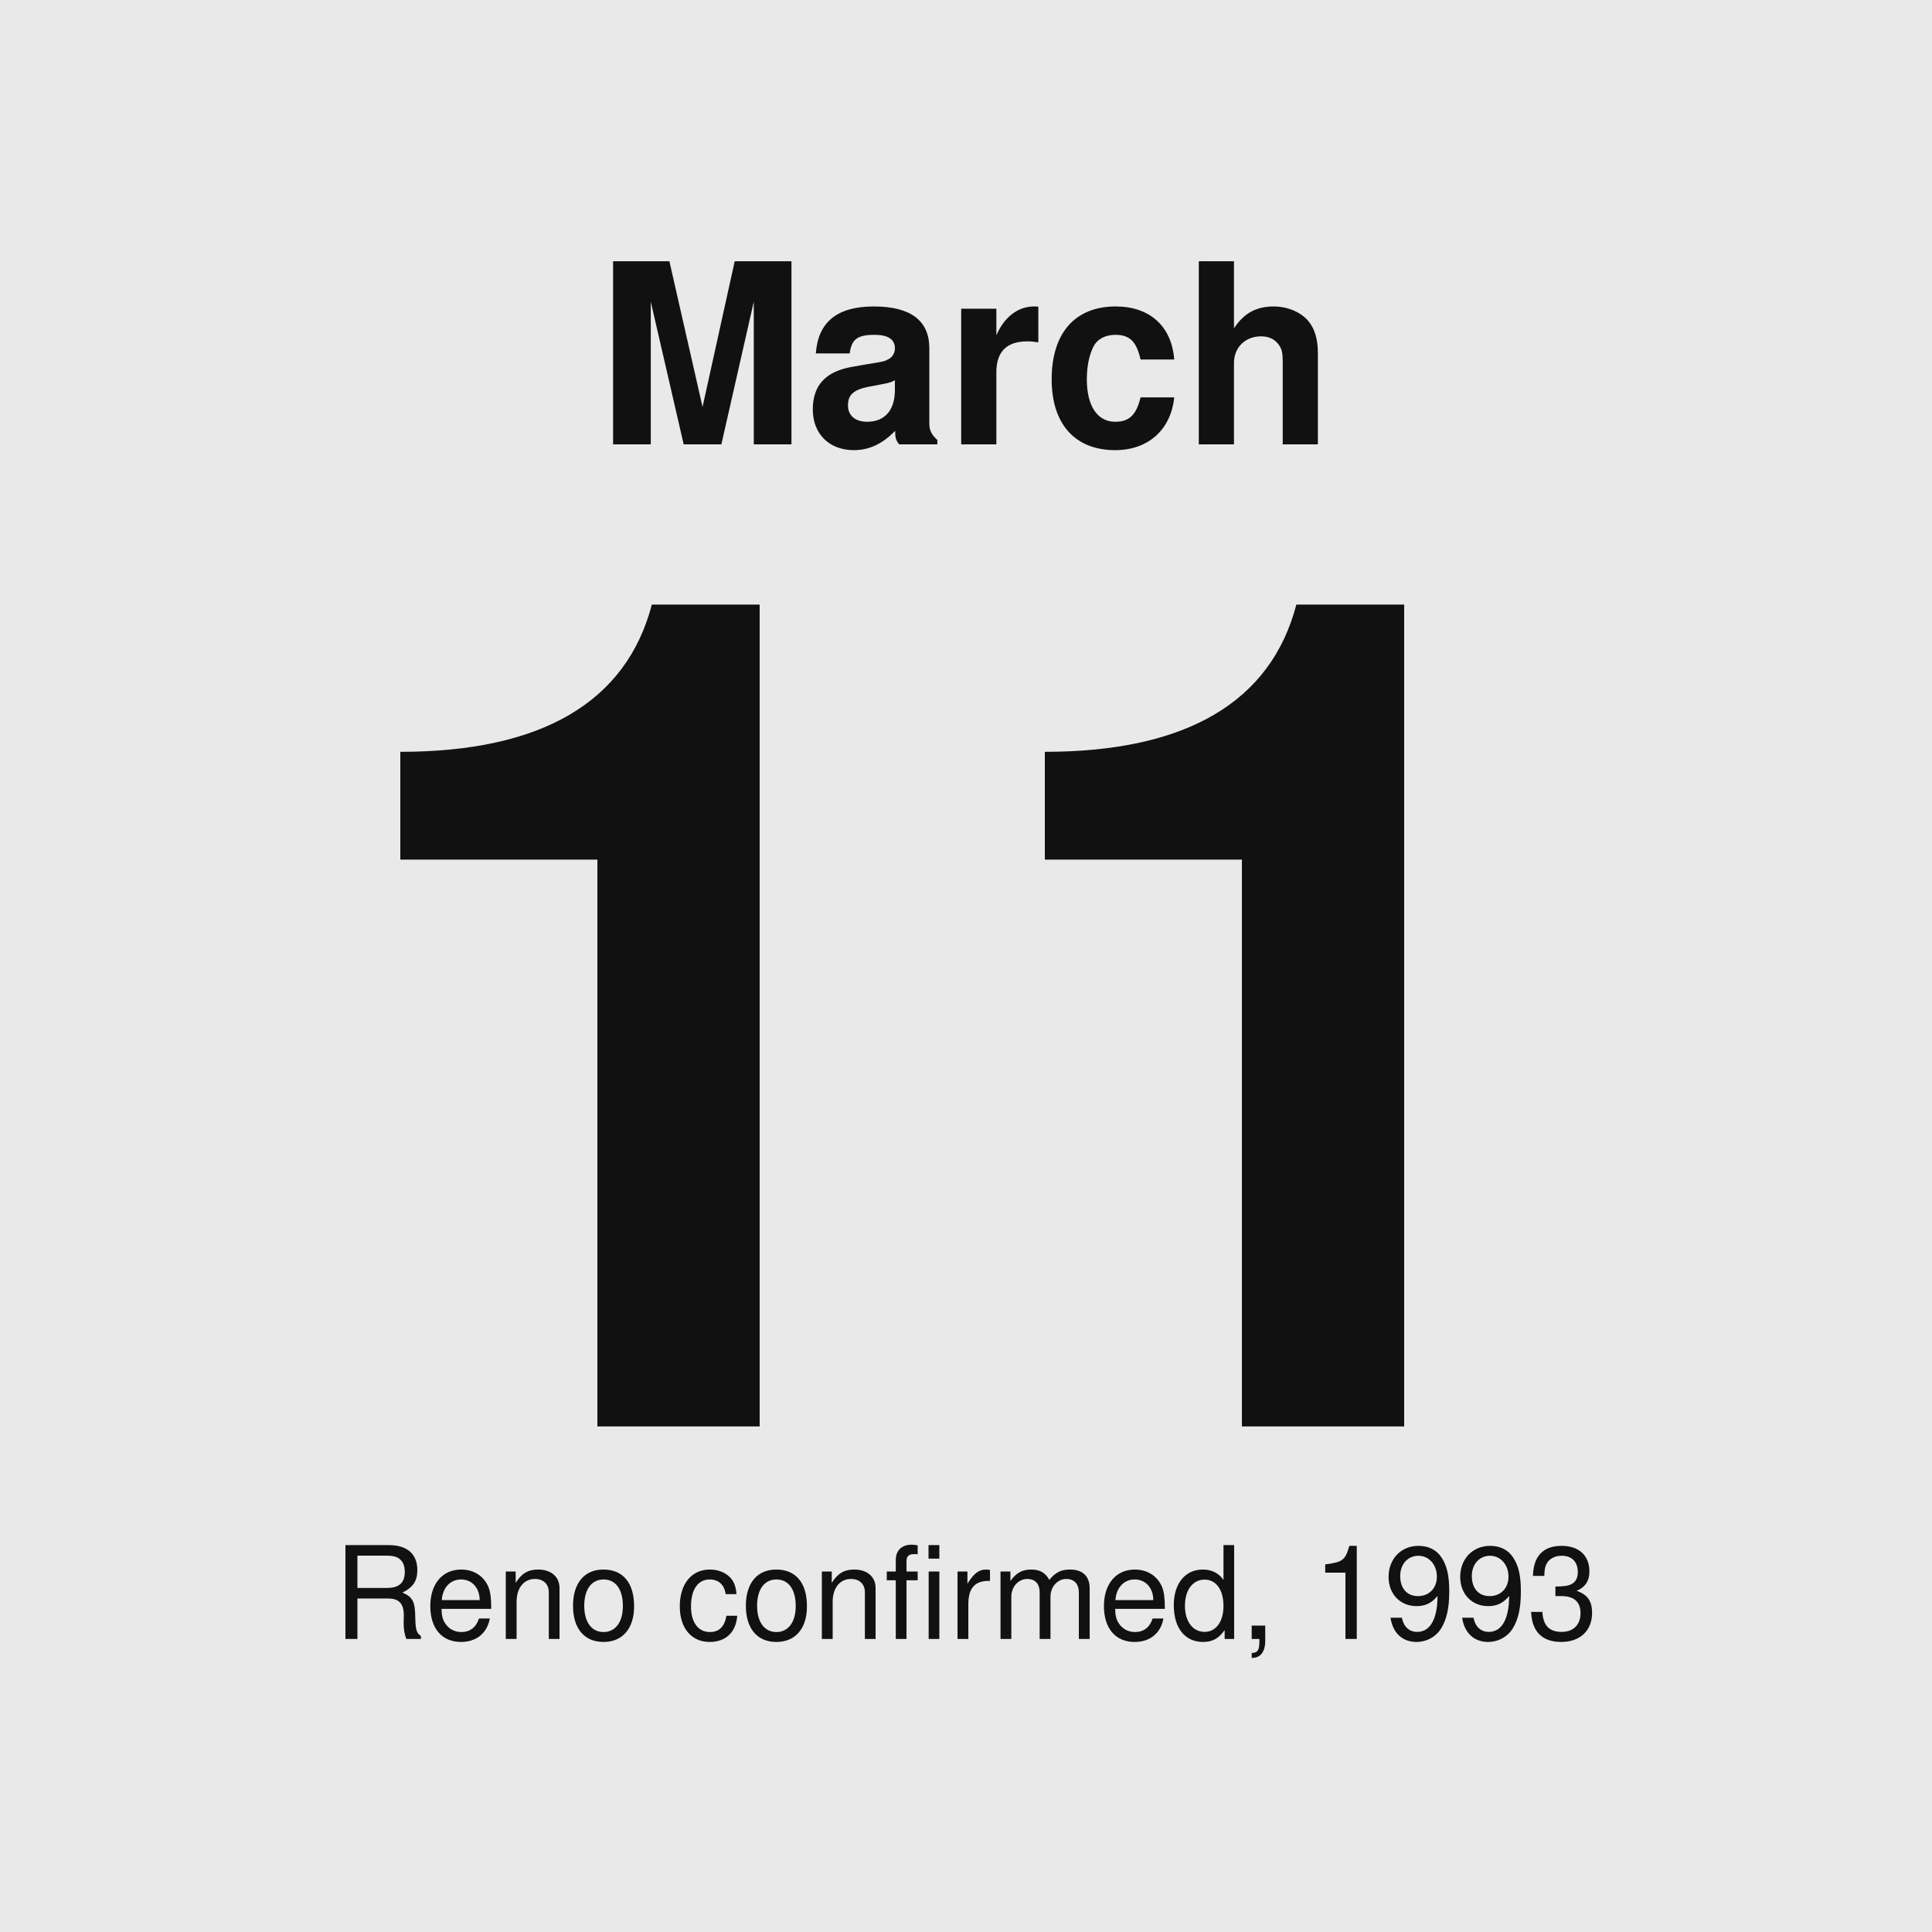
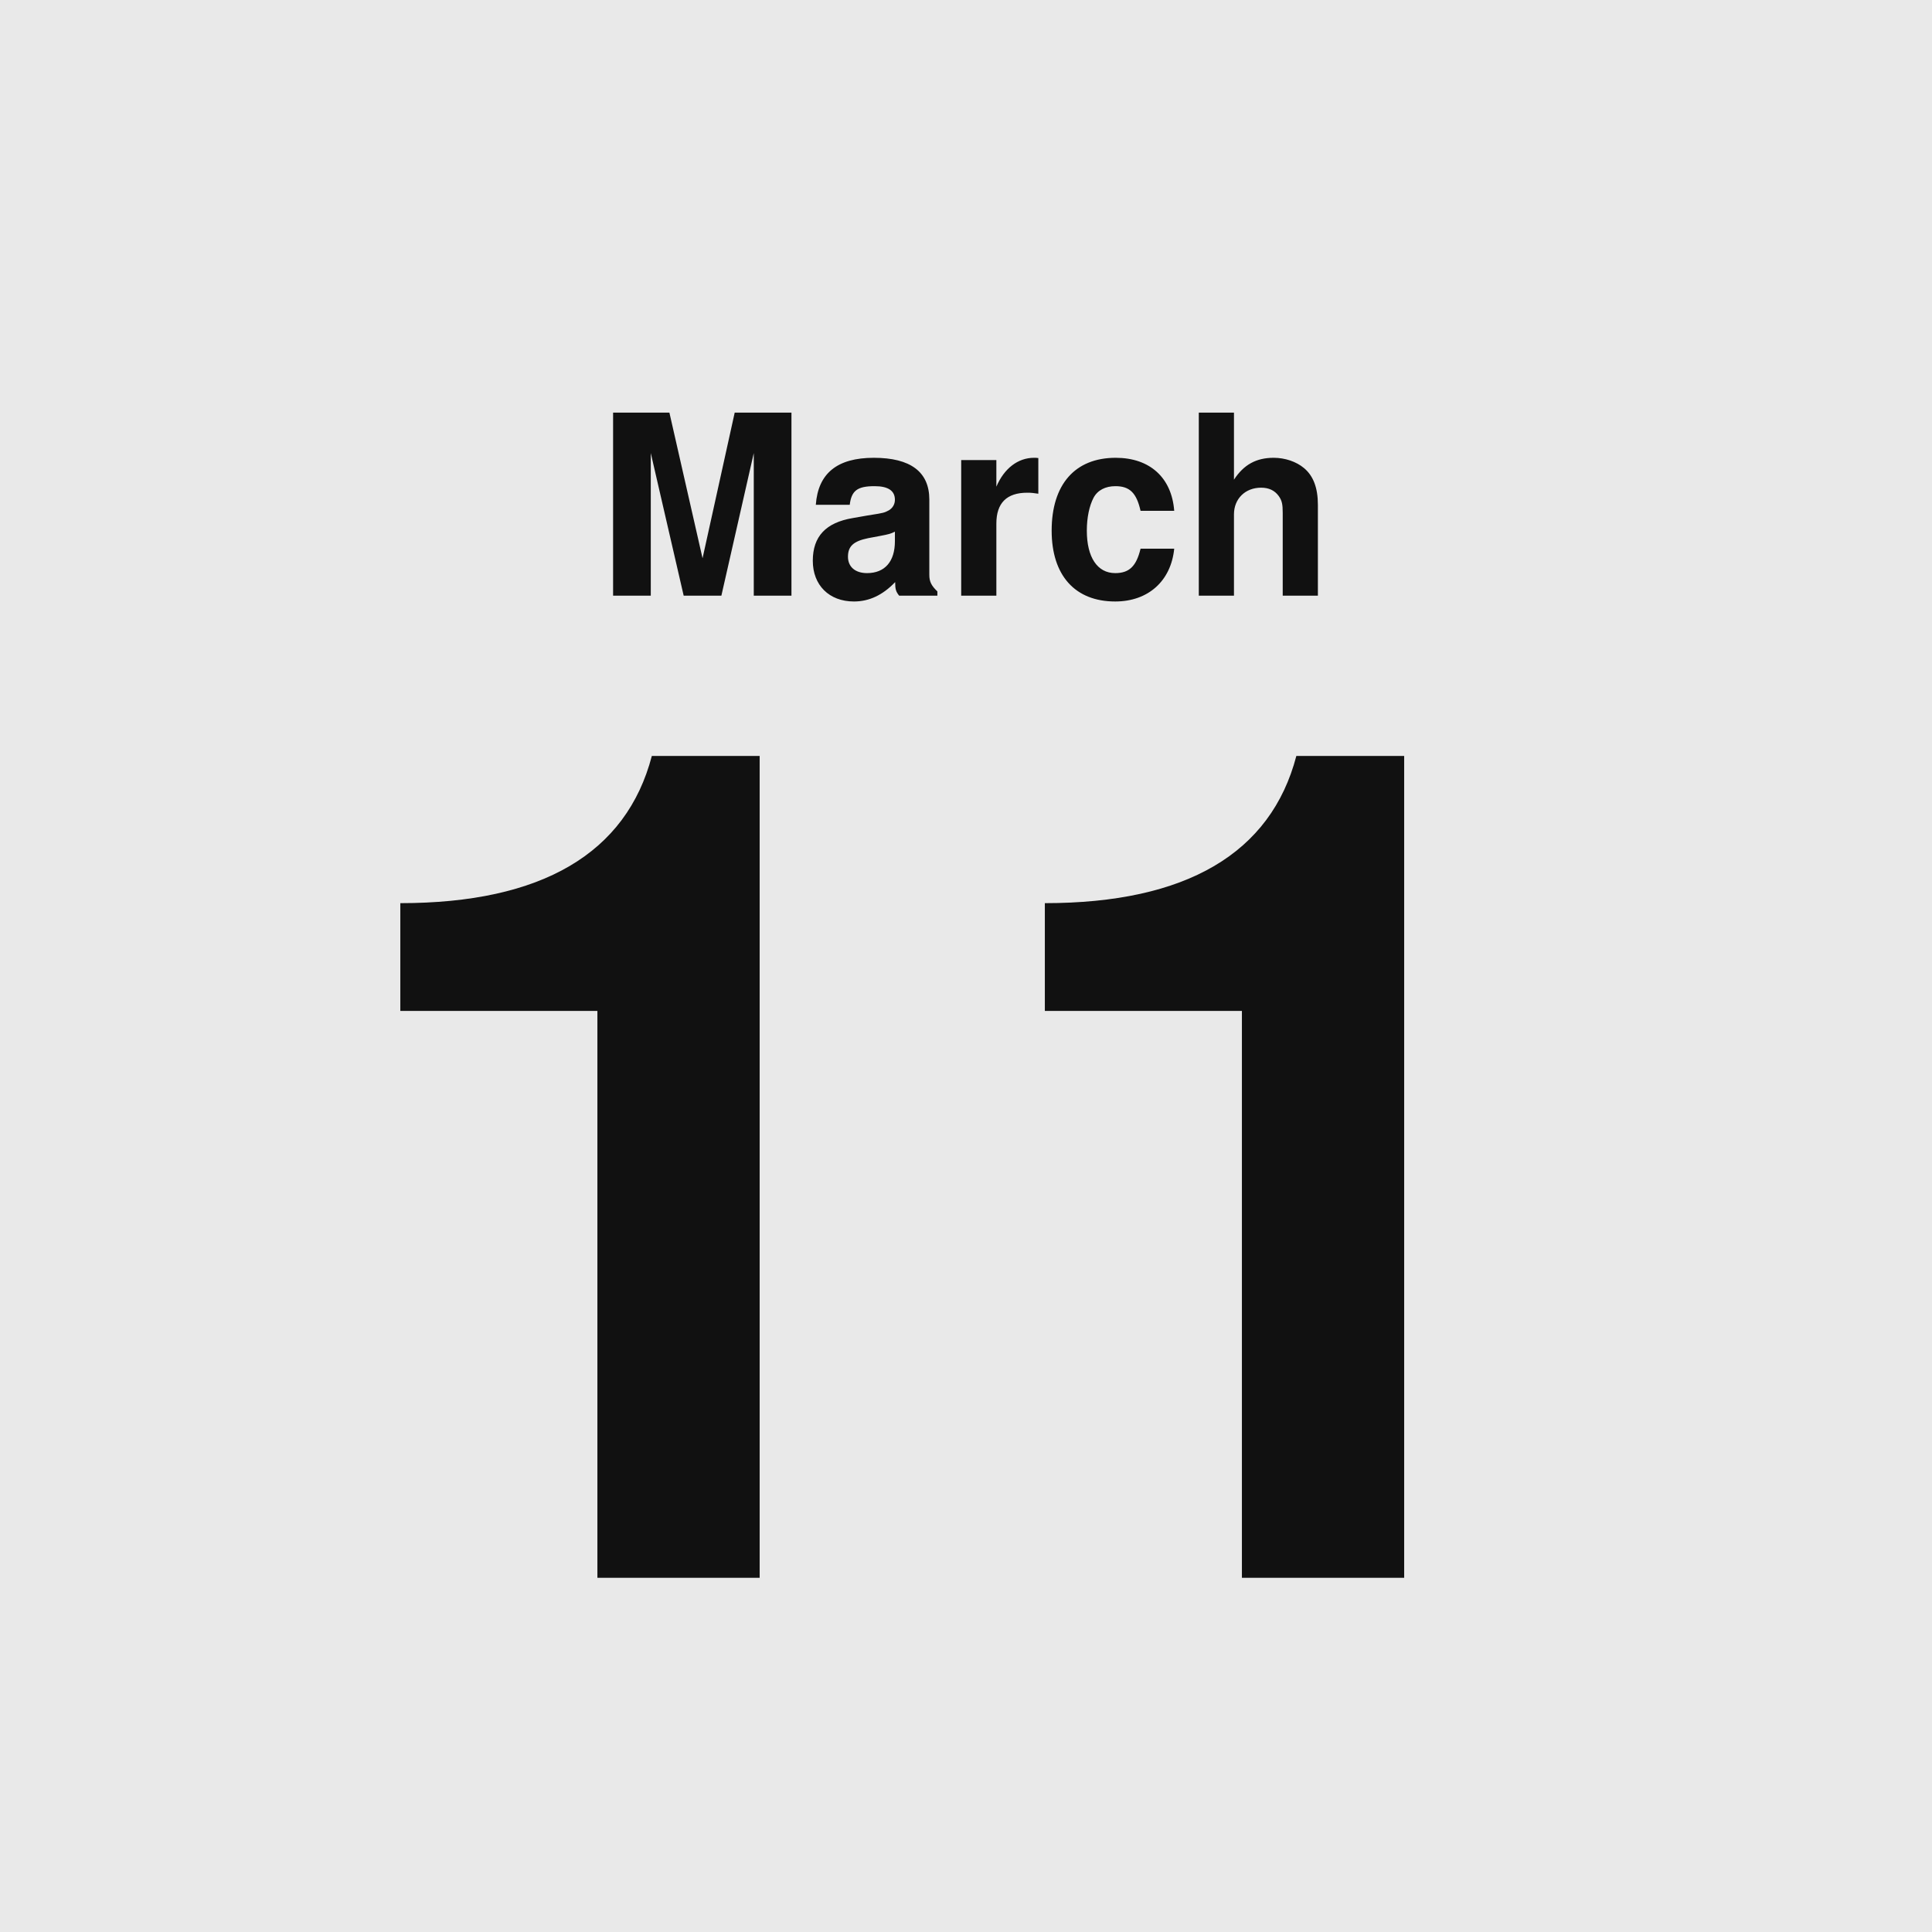
<svg xmlns="http://www.w3.org/2000/svg" width="600" height="600" viewBox="0 0 600 600">
  <rect width="600" height="600" fill="#e9e9e9" />
-   <text x="300" y="138" text-anchor="middle" font-family="Helvetica,Arial,'DejaVu Sans',Verdana,sans-serif" font-size="78" font-weight="bold" fill="#111111">March</text>
-   <text x="300" y="443" text-anchor="middle" font-family="Helvetica,Arial,'DejaVu Sans',Verdana,sans-serif" font-size="360" font-weight="bold" fill="#111111">11</text>
-   <text x="300" y="509" text-anchor="middle" font-family="Helvetica,Arial,'DejaVu Sans',Verdana,sans-serif" font-size="40" fill="#111111">Reno confirmed, 1993</text>
+   <text x="300" y="185" text-anchor="middle" font-family="Helvetica,Arial,'DejaVu Sans',Verdana,sans-serif" font-size="78" font-weight="bold" fill="#111111">March</text>
+   <text x="300" y="490" text-anchor="middle" font-family="Helvetica,Arial,'DejaVu Sans',Verdana,sans-serif" font-size="360" font-weight="bold" fill="#111111">11</text>
</svg>
